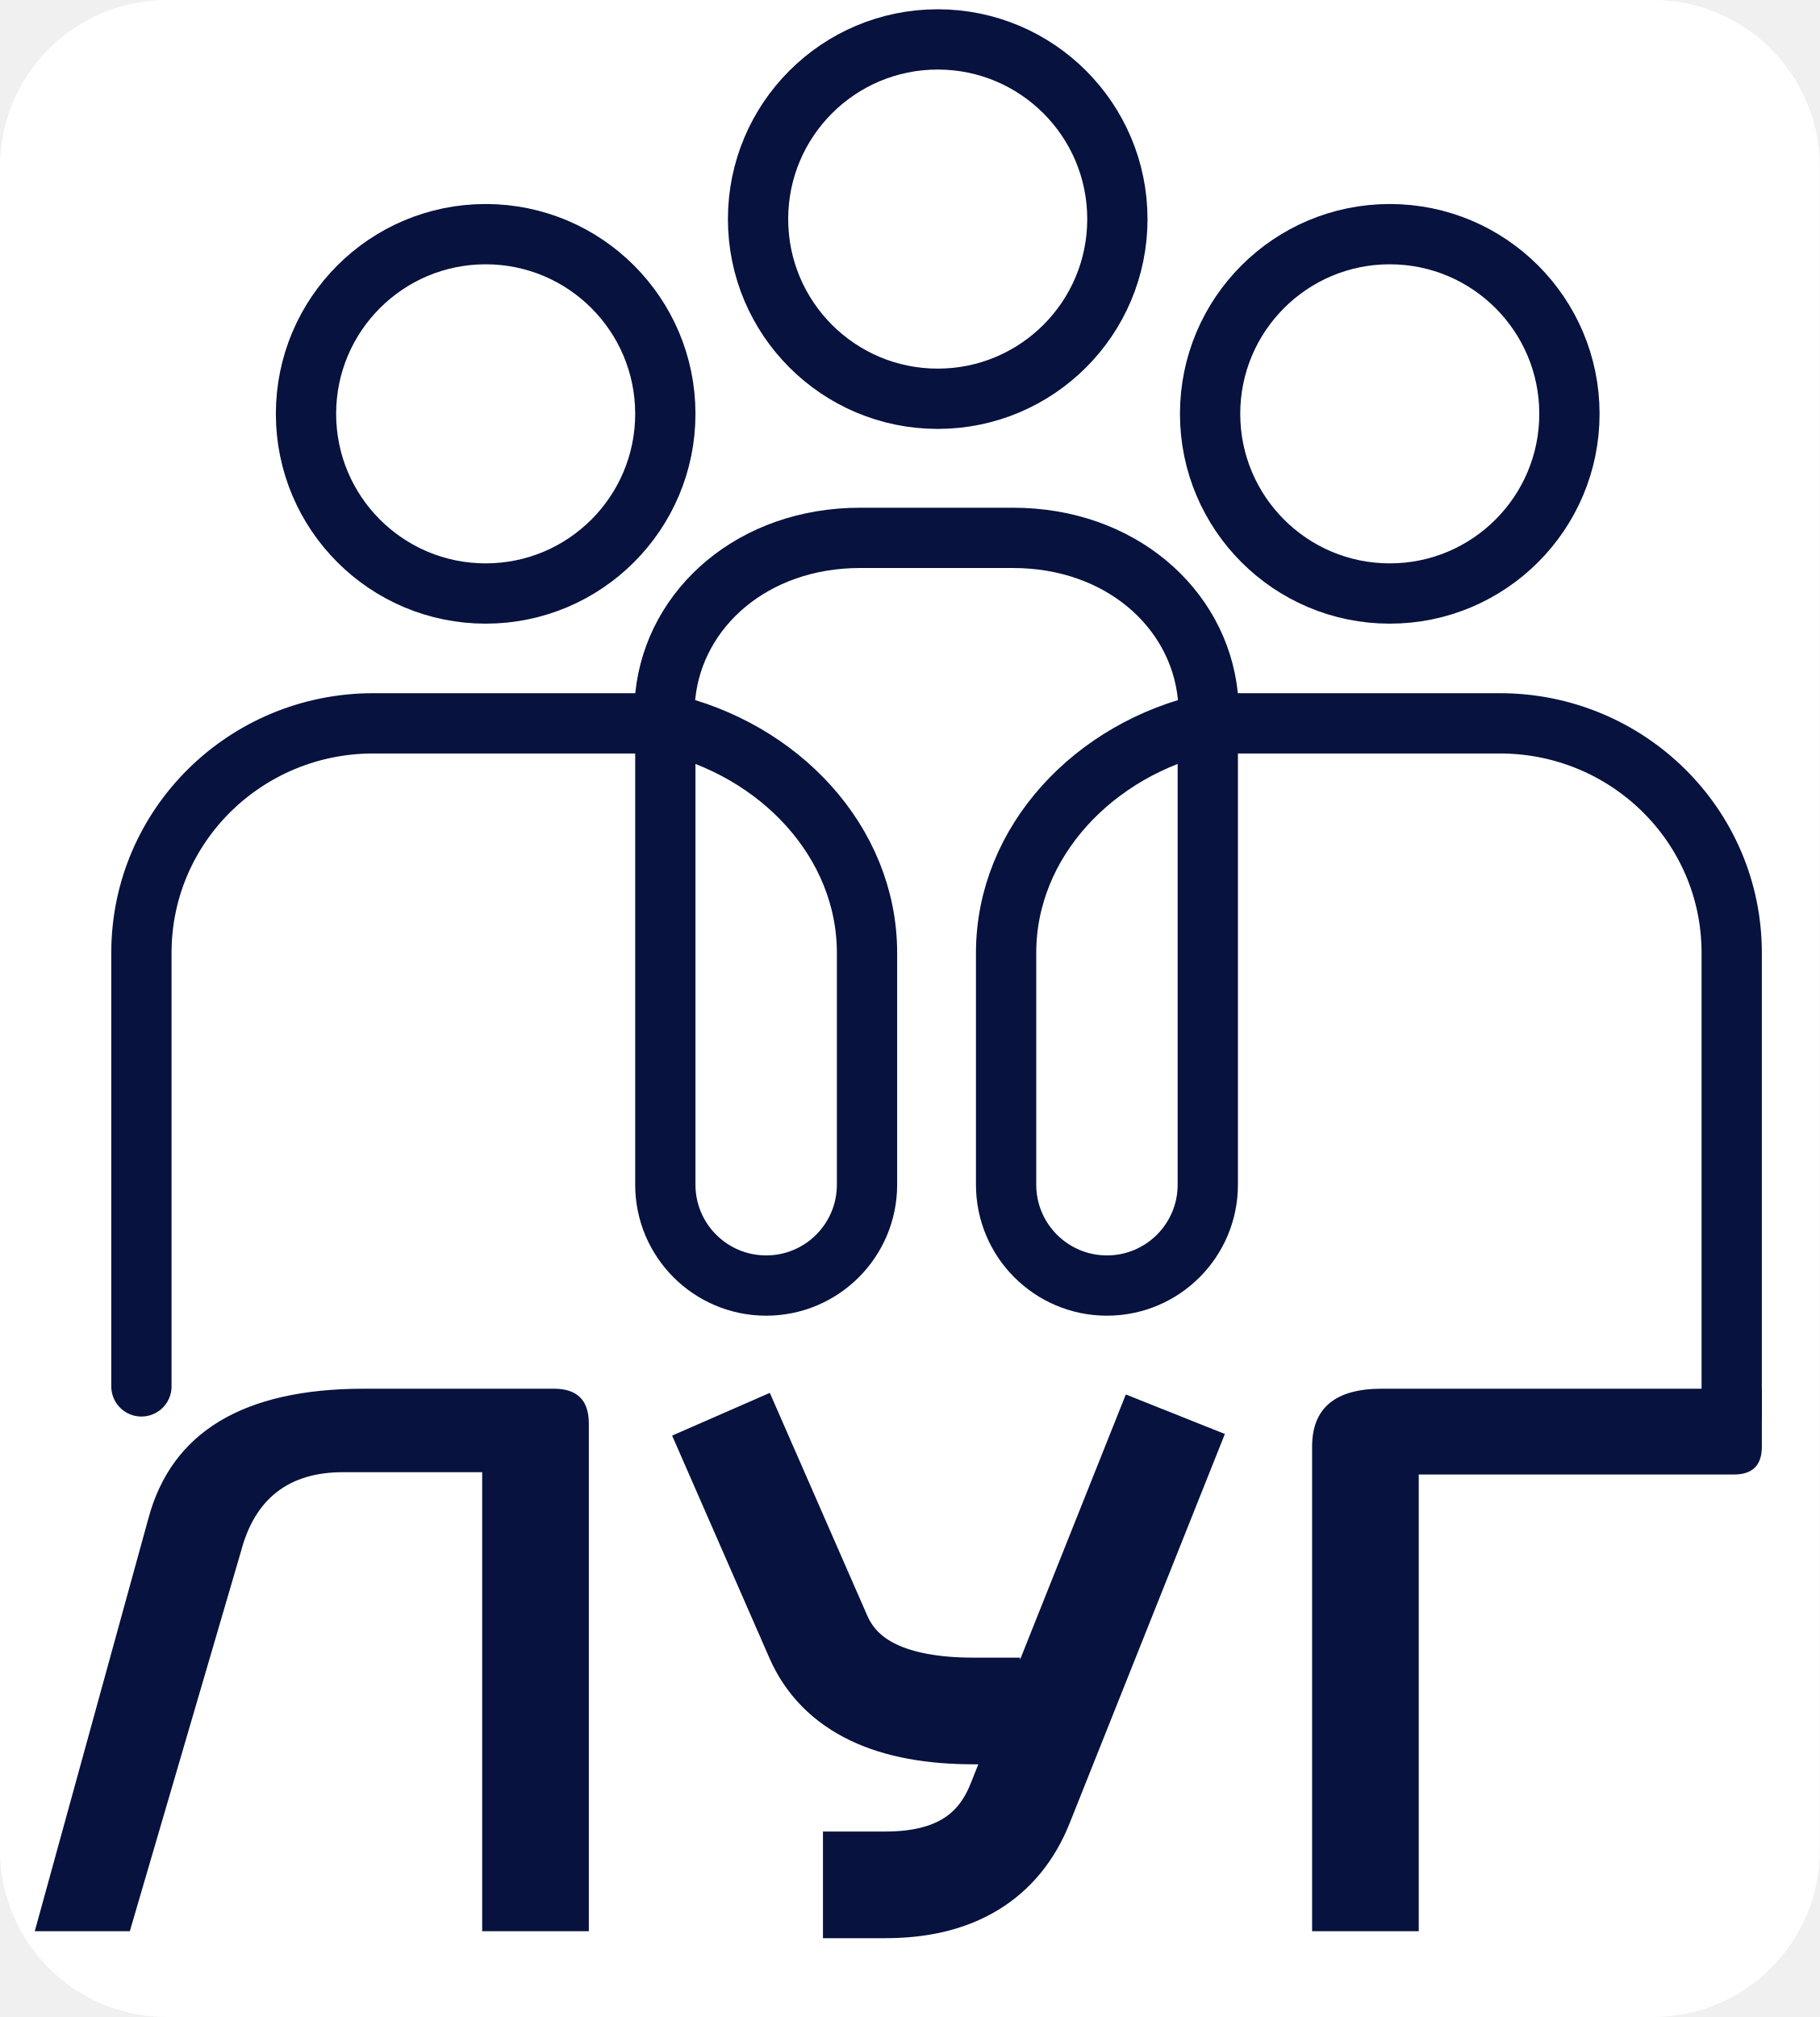
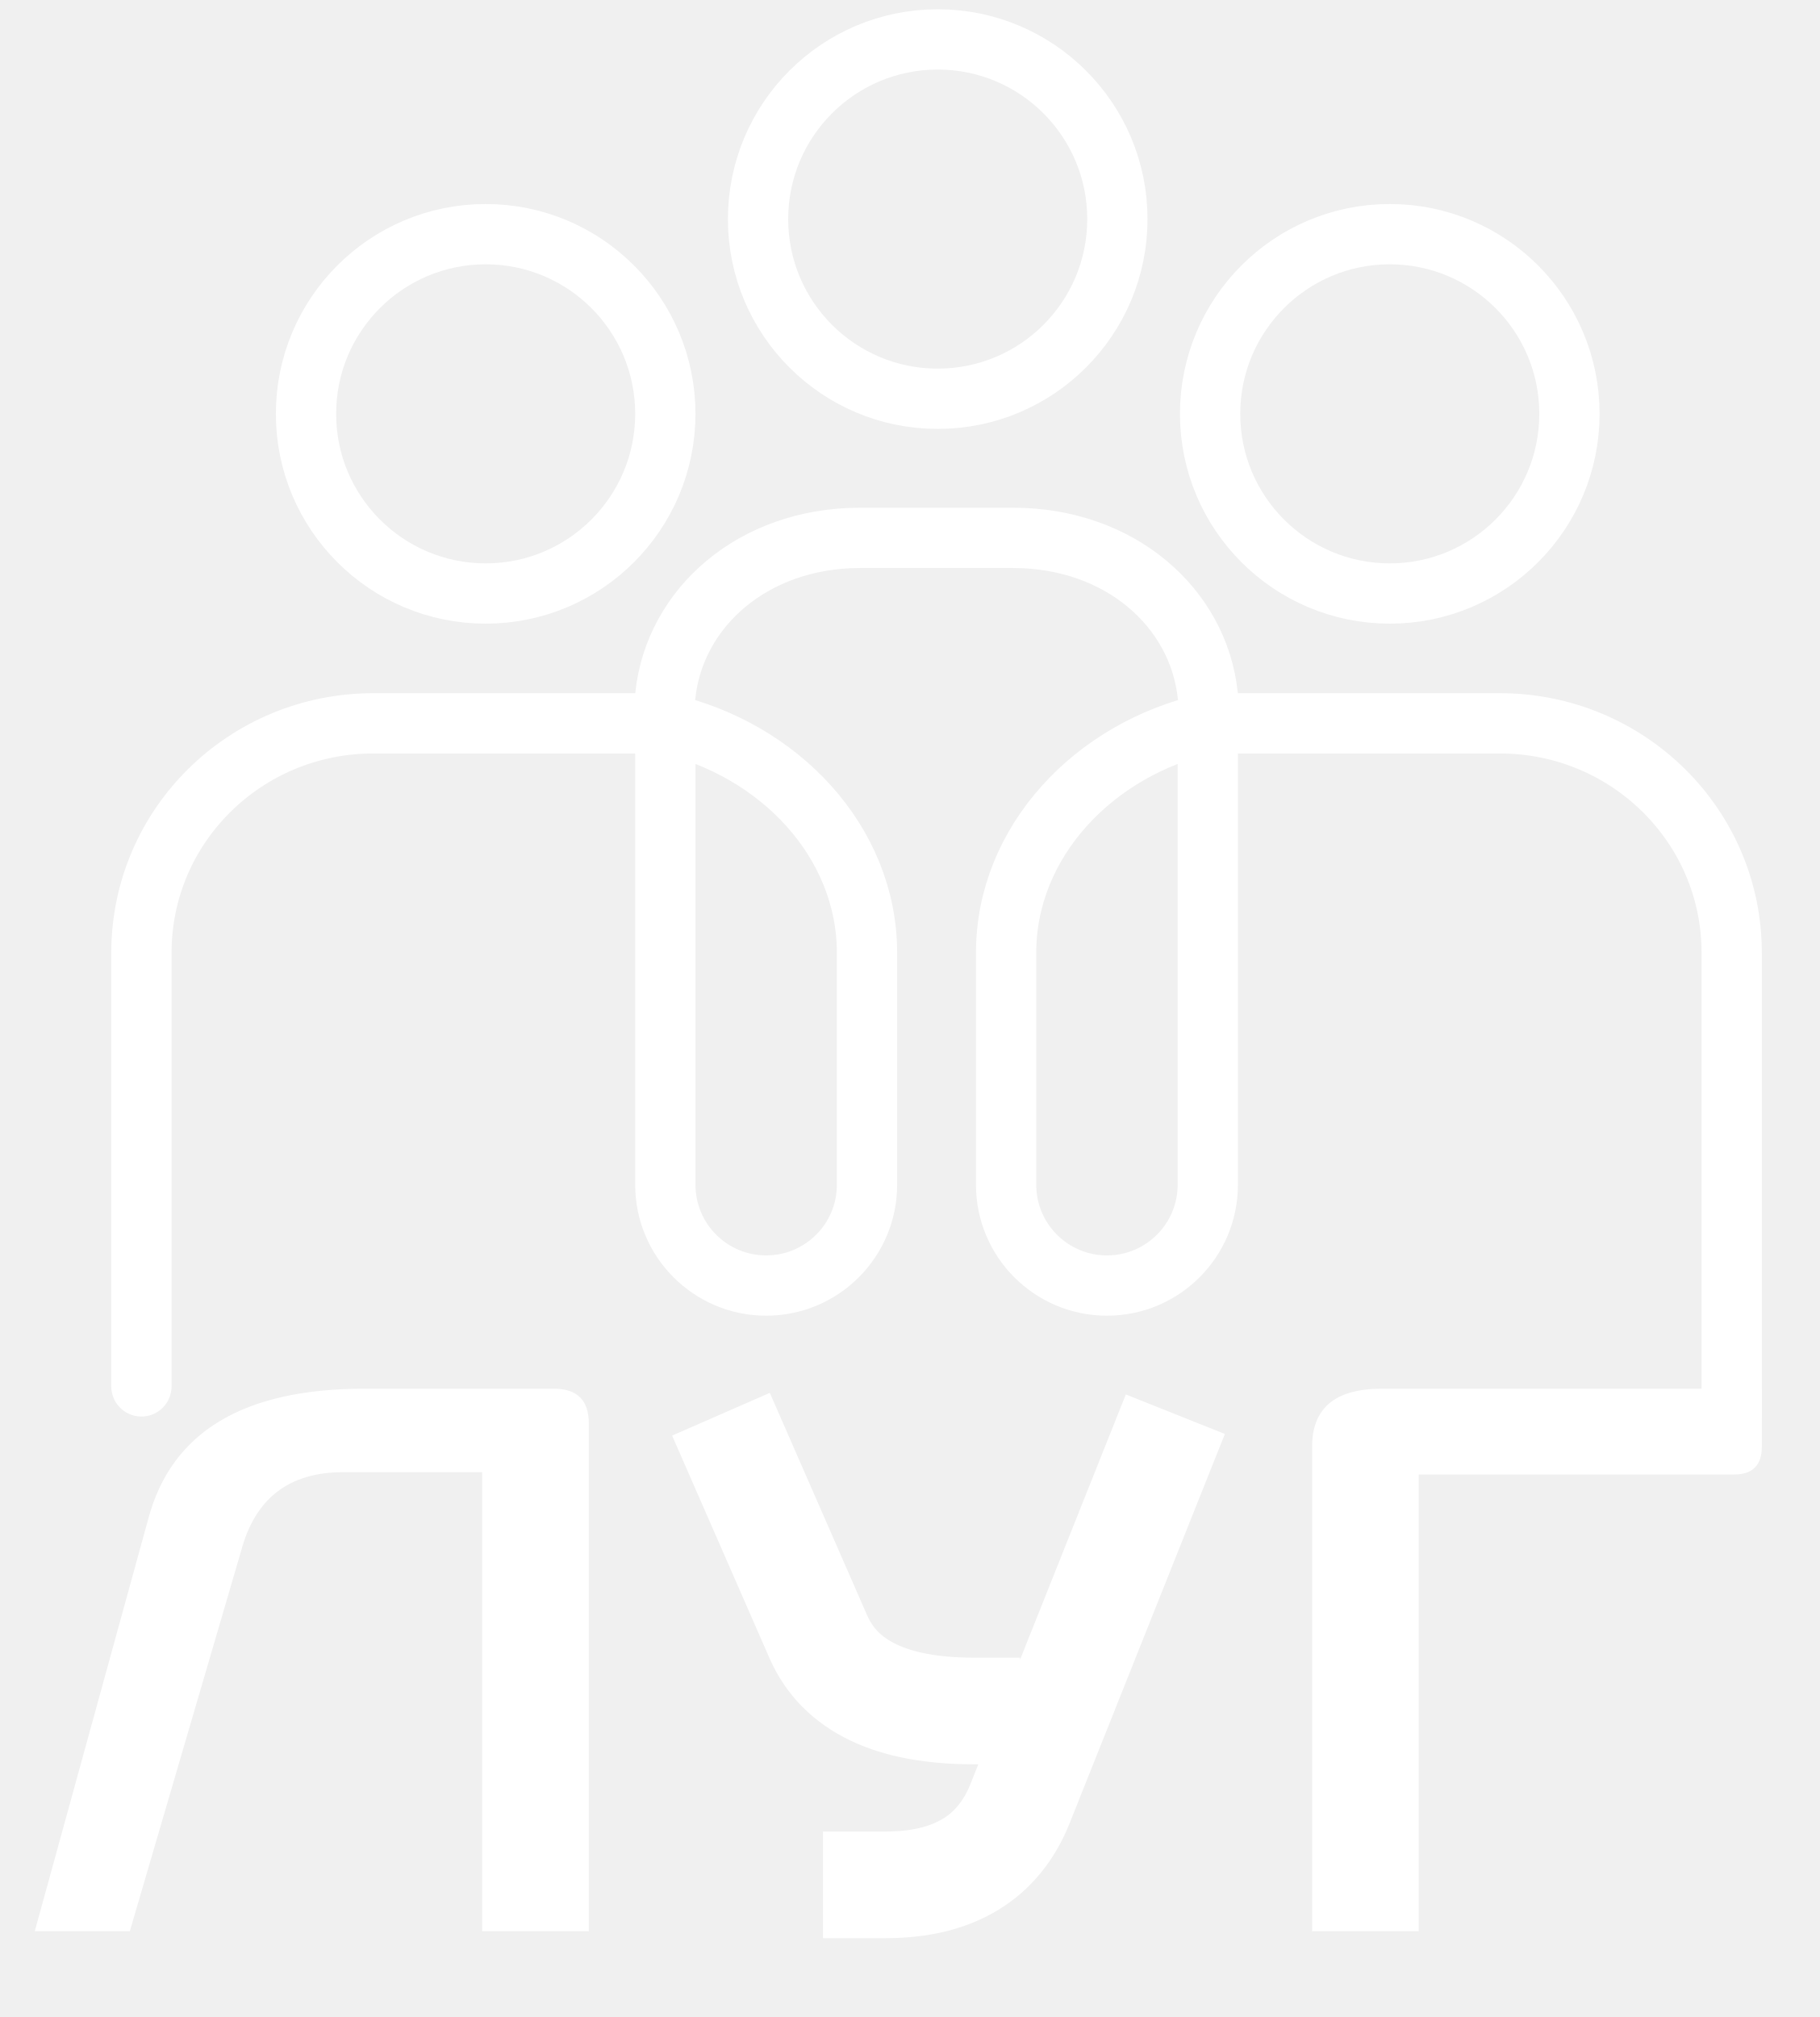
<svg xmlns="http://www.w3.org/2000/svg" viewBox="225 155 785 870" role="img">
-   <rect x="225" y="155" width="785" height="870" rx="72" fill="#fff" />
-   <g fill="none" stroke="#07123e" stroke-width="26" stroke-linecap="round" stroke-linejoin="round">
+   <g fill="none" stroke="#fff" stroke-width="26" stroke-linecap="round" stroke-linejoin="round">
    <circle cx="629.5" cy="249.5" r="77.5" />
    <circle cx="434.5" cy="333.5" r="77.5" />
    <circle cx="824.5" cy="333.5" r="77.5" />
    <path d="M286 753V566C286 511 331 467 386 467h126M746 467h126c55 0 100 44 100 99v199M512 455c4-38 38-68 84-68h66c46 0 80 30 84 68M512 467v199a43.5 43.5 0 0 0 87 0V566c0-48-38-88-87-99M746 467v199a43.5 43.5 0 0 1-87 0V566c0-48 38-88 87-99" />
  </g>
-   <path fill="#07123e" d="M382 754h82q15 0 15 15v219h-46V790h-60q-35 0-44 34l-48 164h-41l49-178q15-56 93-56ZM821 754h164v25q0 12-12 12H837v197h-46V779q0-25 30-25Z" />
-   <path d="M536 765l42 96q14 32 67 32h20M732 765l-67 168q-14 35-58 35h-27" fill="none" stroke="#07123e" stroke-width="46" stroke-linecap="butt" stroke-linejoin="round" />
+   <path fill="#fff" d="M382 754h82q15 0 15 15v219h-46V790h-60q-35 0-44 34l-48 164h-41l49-178q15-56 93-56ZM821 754h164v25q0 12-12 12H837v197h-46V779q0-25 30-25Z" />
+   <path d="M536 765l42 96q14 32 67 32h20M732 765l-67 168q-14 35-58 35h-27" fill="none" stroke="#fff" stroke-width="46" stroke-linecap="butt" stroke-linejoin="round" />
</svg>
